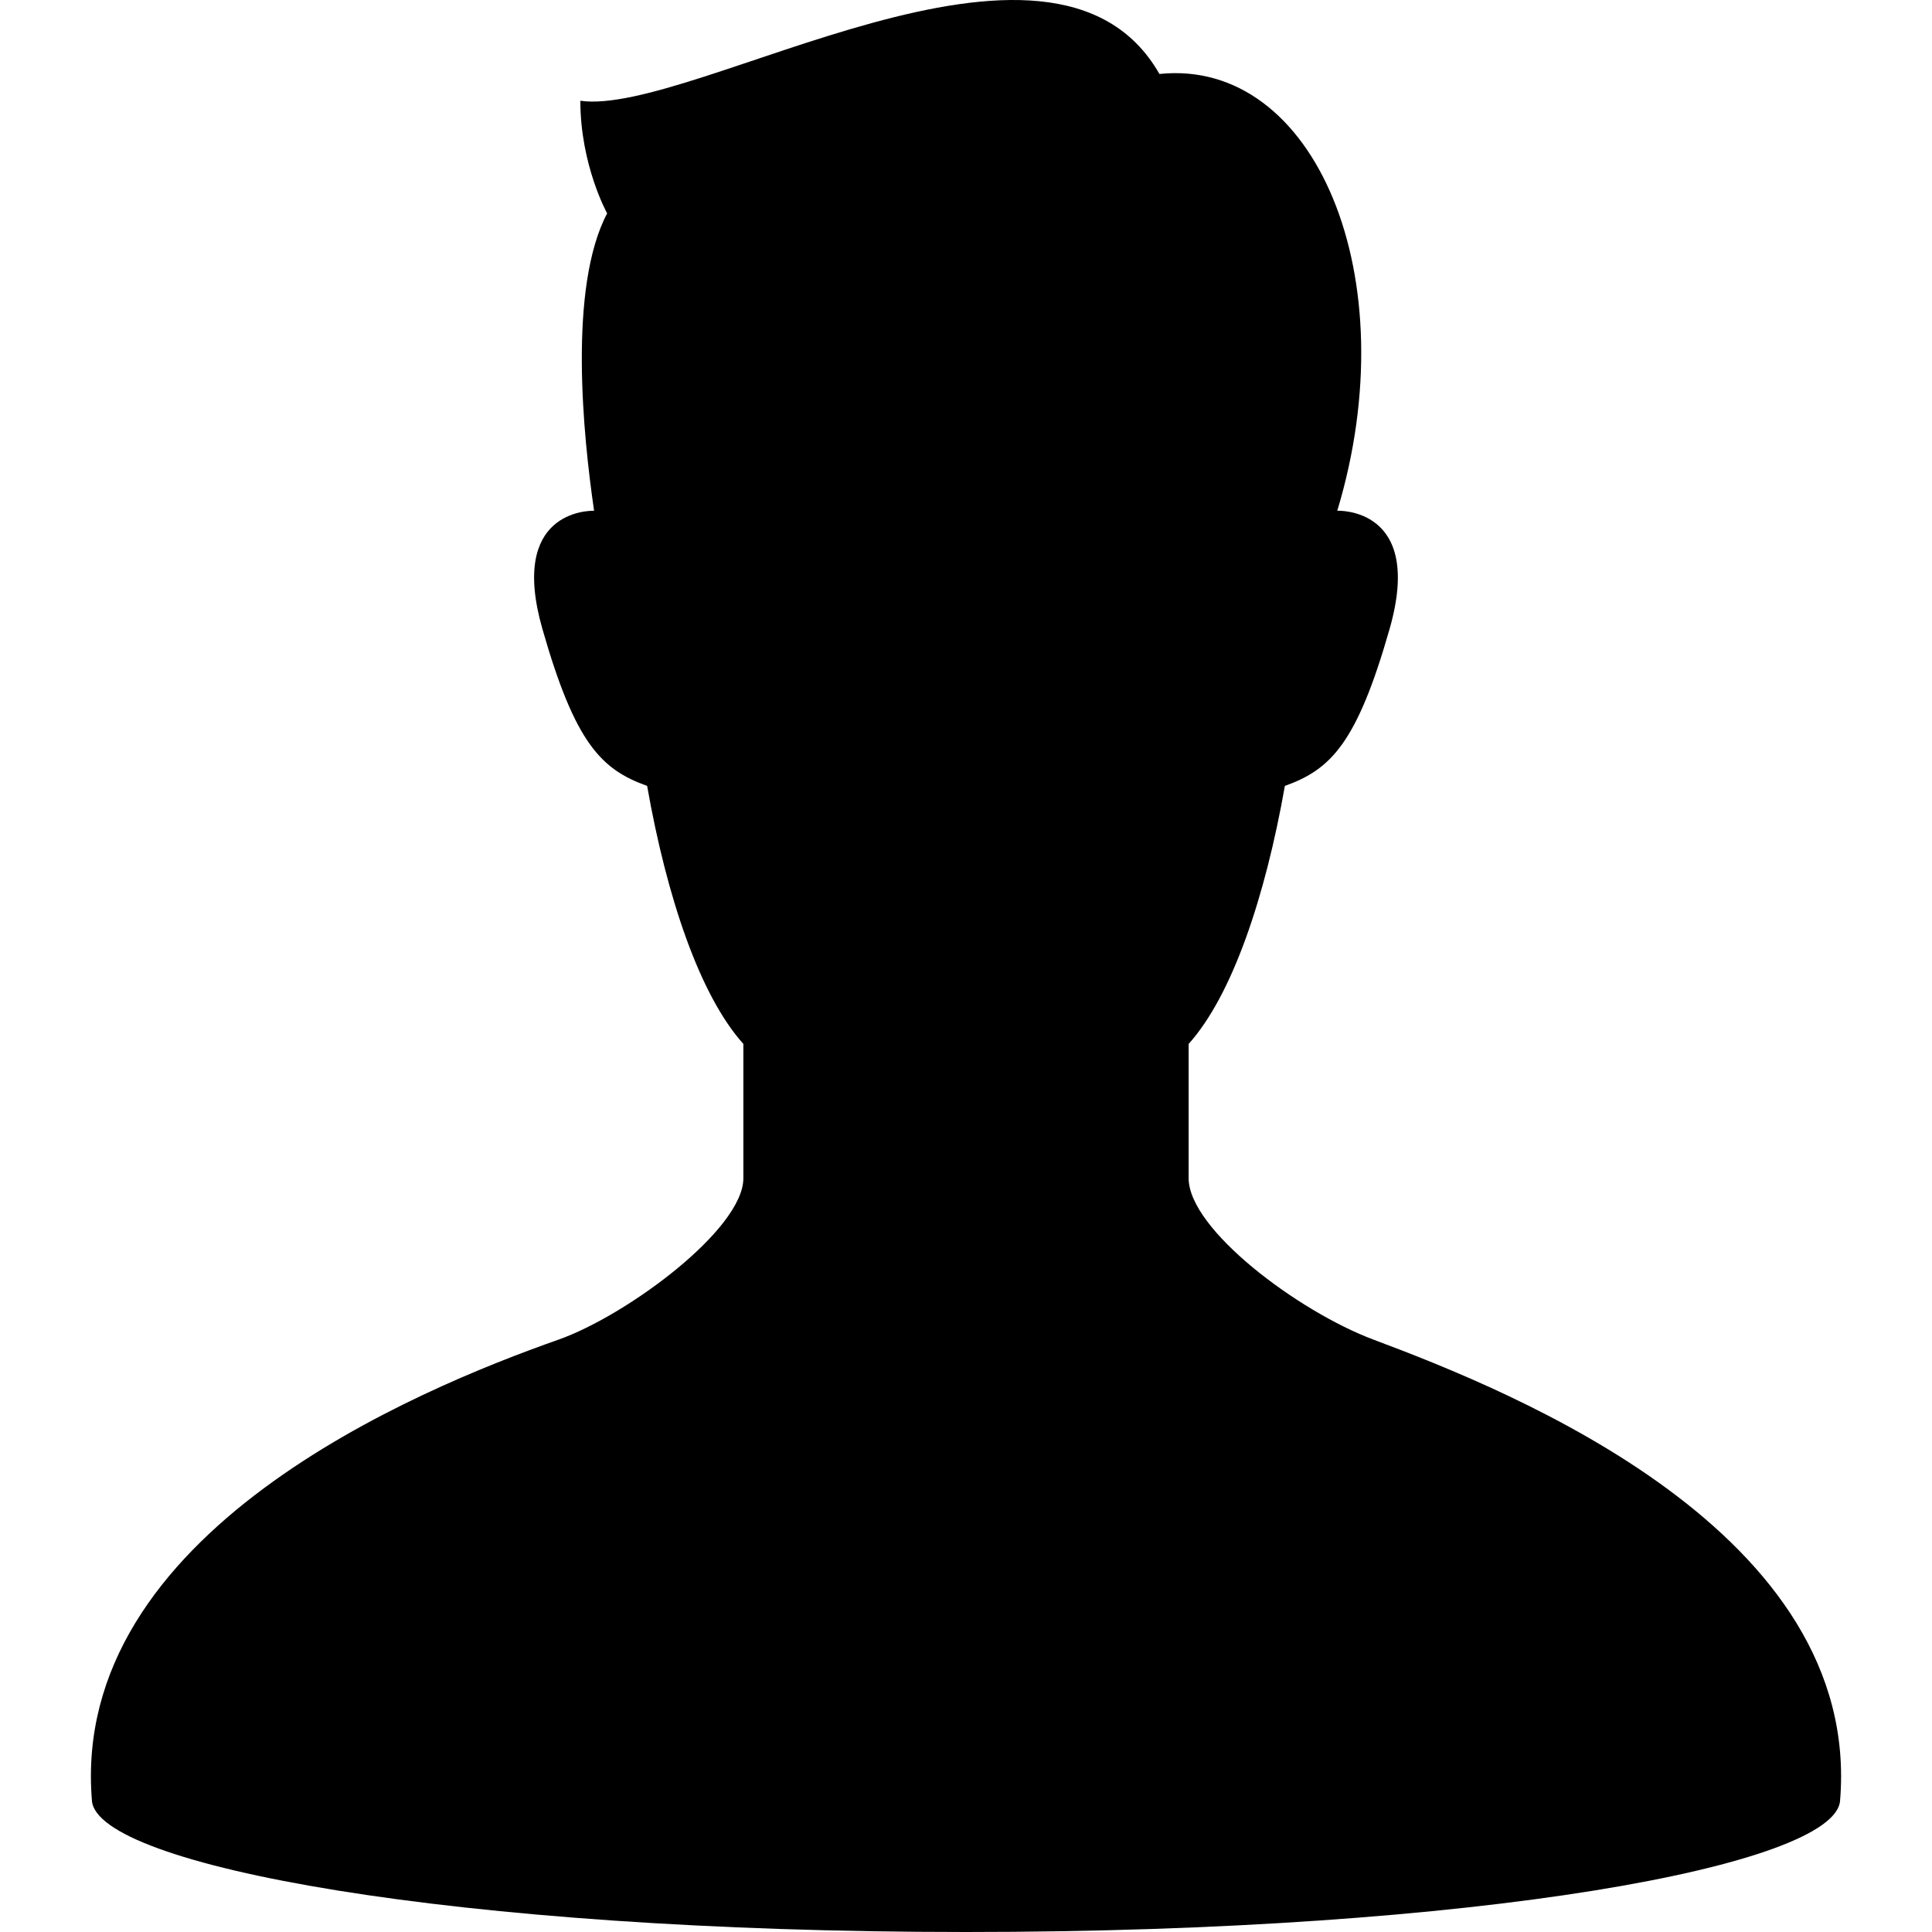
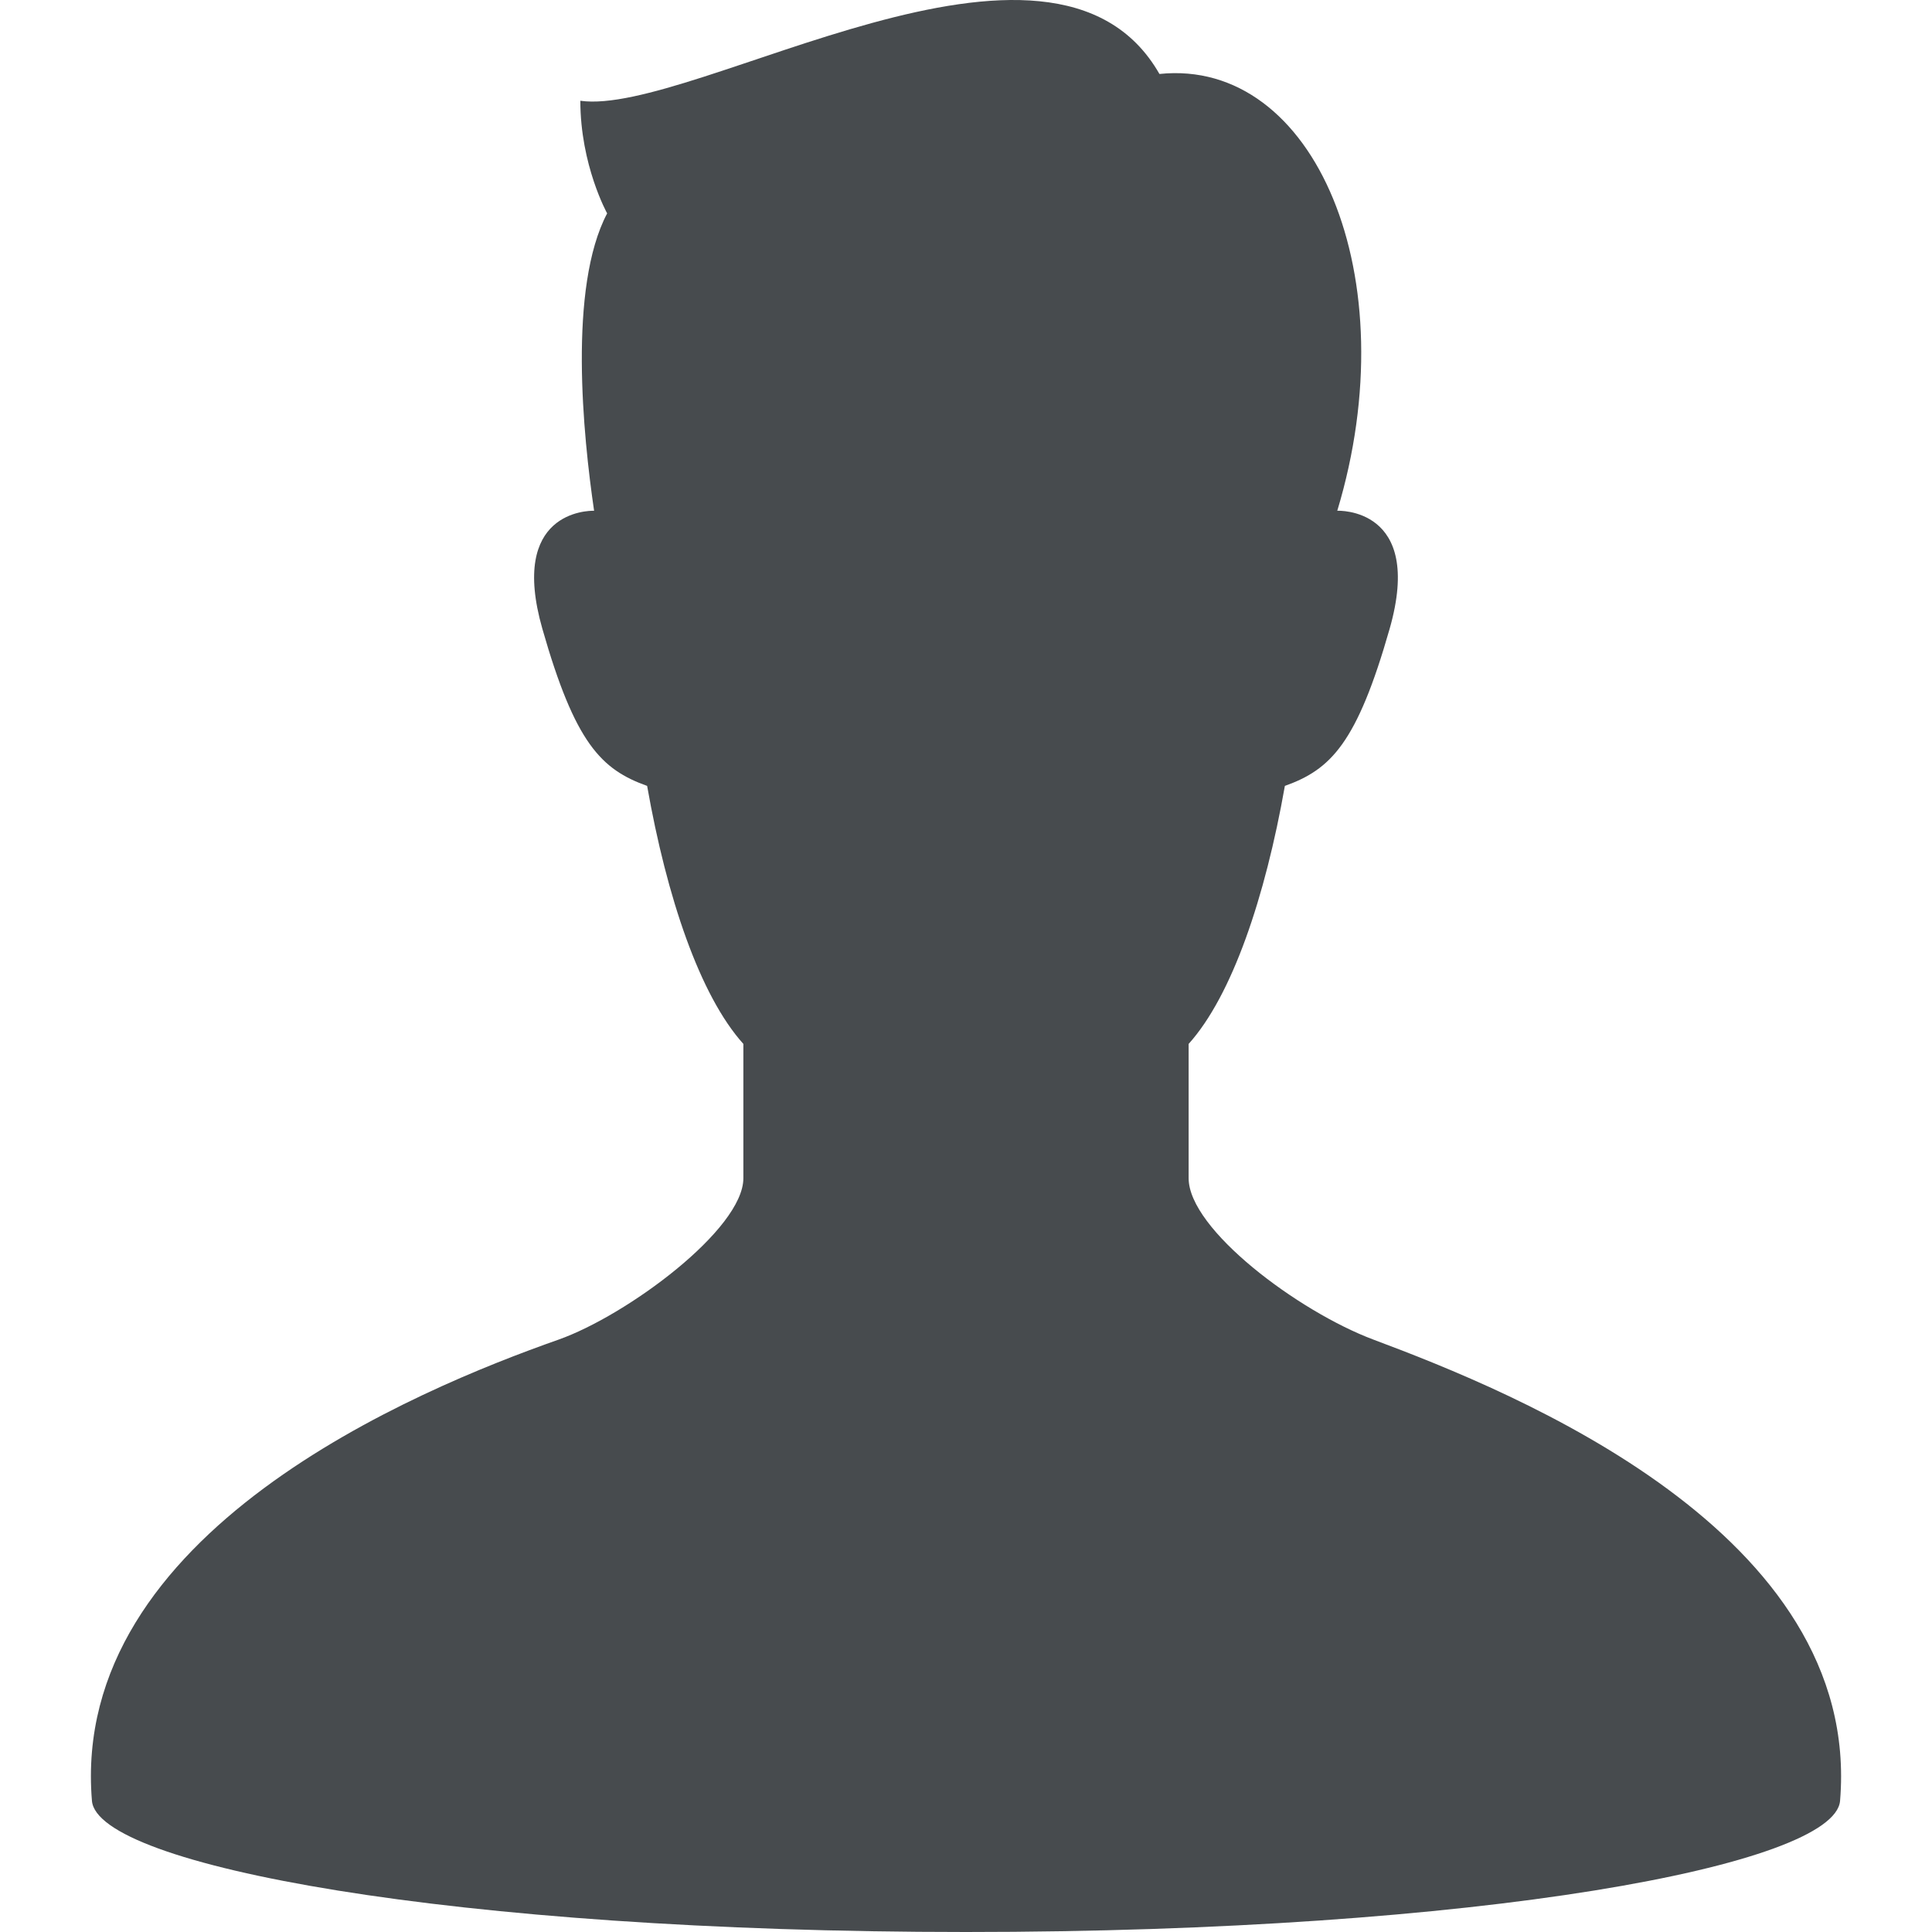
<svg xmlns="http://www.w3.org/2000/svg" height="800px" width="800px" version="1.1" id="_x32_" viewBox="0 0 512 512" xml:space="preserve">
  <style type="text/css">
- 	.st0{fill:#000000;}
+ 	.st0{fill:#474b4e;}
</style>
  <g>
    <path class="st0" d="M364.038,355.035c-19.948-7.458-49.037-29.238-49.037-42.797c0-8.983,0-20.205,0-35.587   c11.528-12.826,20.294-38.864,25.504-68.38c12.152-4.338,19.096-11.281,27.771-41.658c9.221-32.358-13.886-31.258-13.886-31.258   c18.69-61.873-5.913-120.022-47.125-115.753c-28.426-49.73-123.636,11.36-153.468,7.102c0,17.055,7.102,29.842,7.102,29.842   c-10.37,19.69-6.37,58.951-3.458,78.809c-1.684-0.03-22.581,0.188-13.717,31.258c8.676,30.376,15.619,37.32,27.772,41.658   c5.2,29.516,13.965,55.554,25.504,68.38c0,15.382,0,26.604,0,35.587c0,13.559-30.901,36.399-49.036,42.797   c-37.469,13.193-129.54,51.136-123.597,122.21C25.792,494.301,119.577,512,256,512c136.414,0,230.209-17.699,231.635-34.755   C493.577,406.102,401.269,368.961,364.038,355.035z" />
  </g>
</svg>
